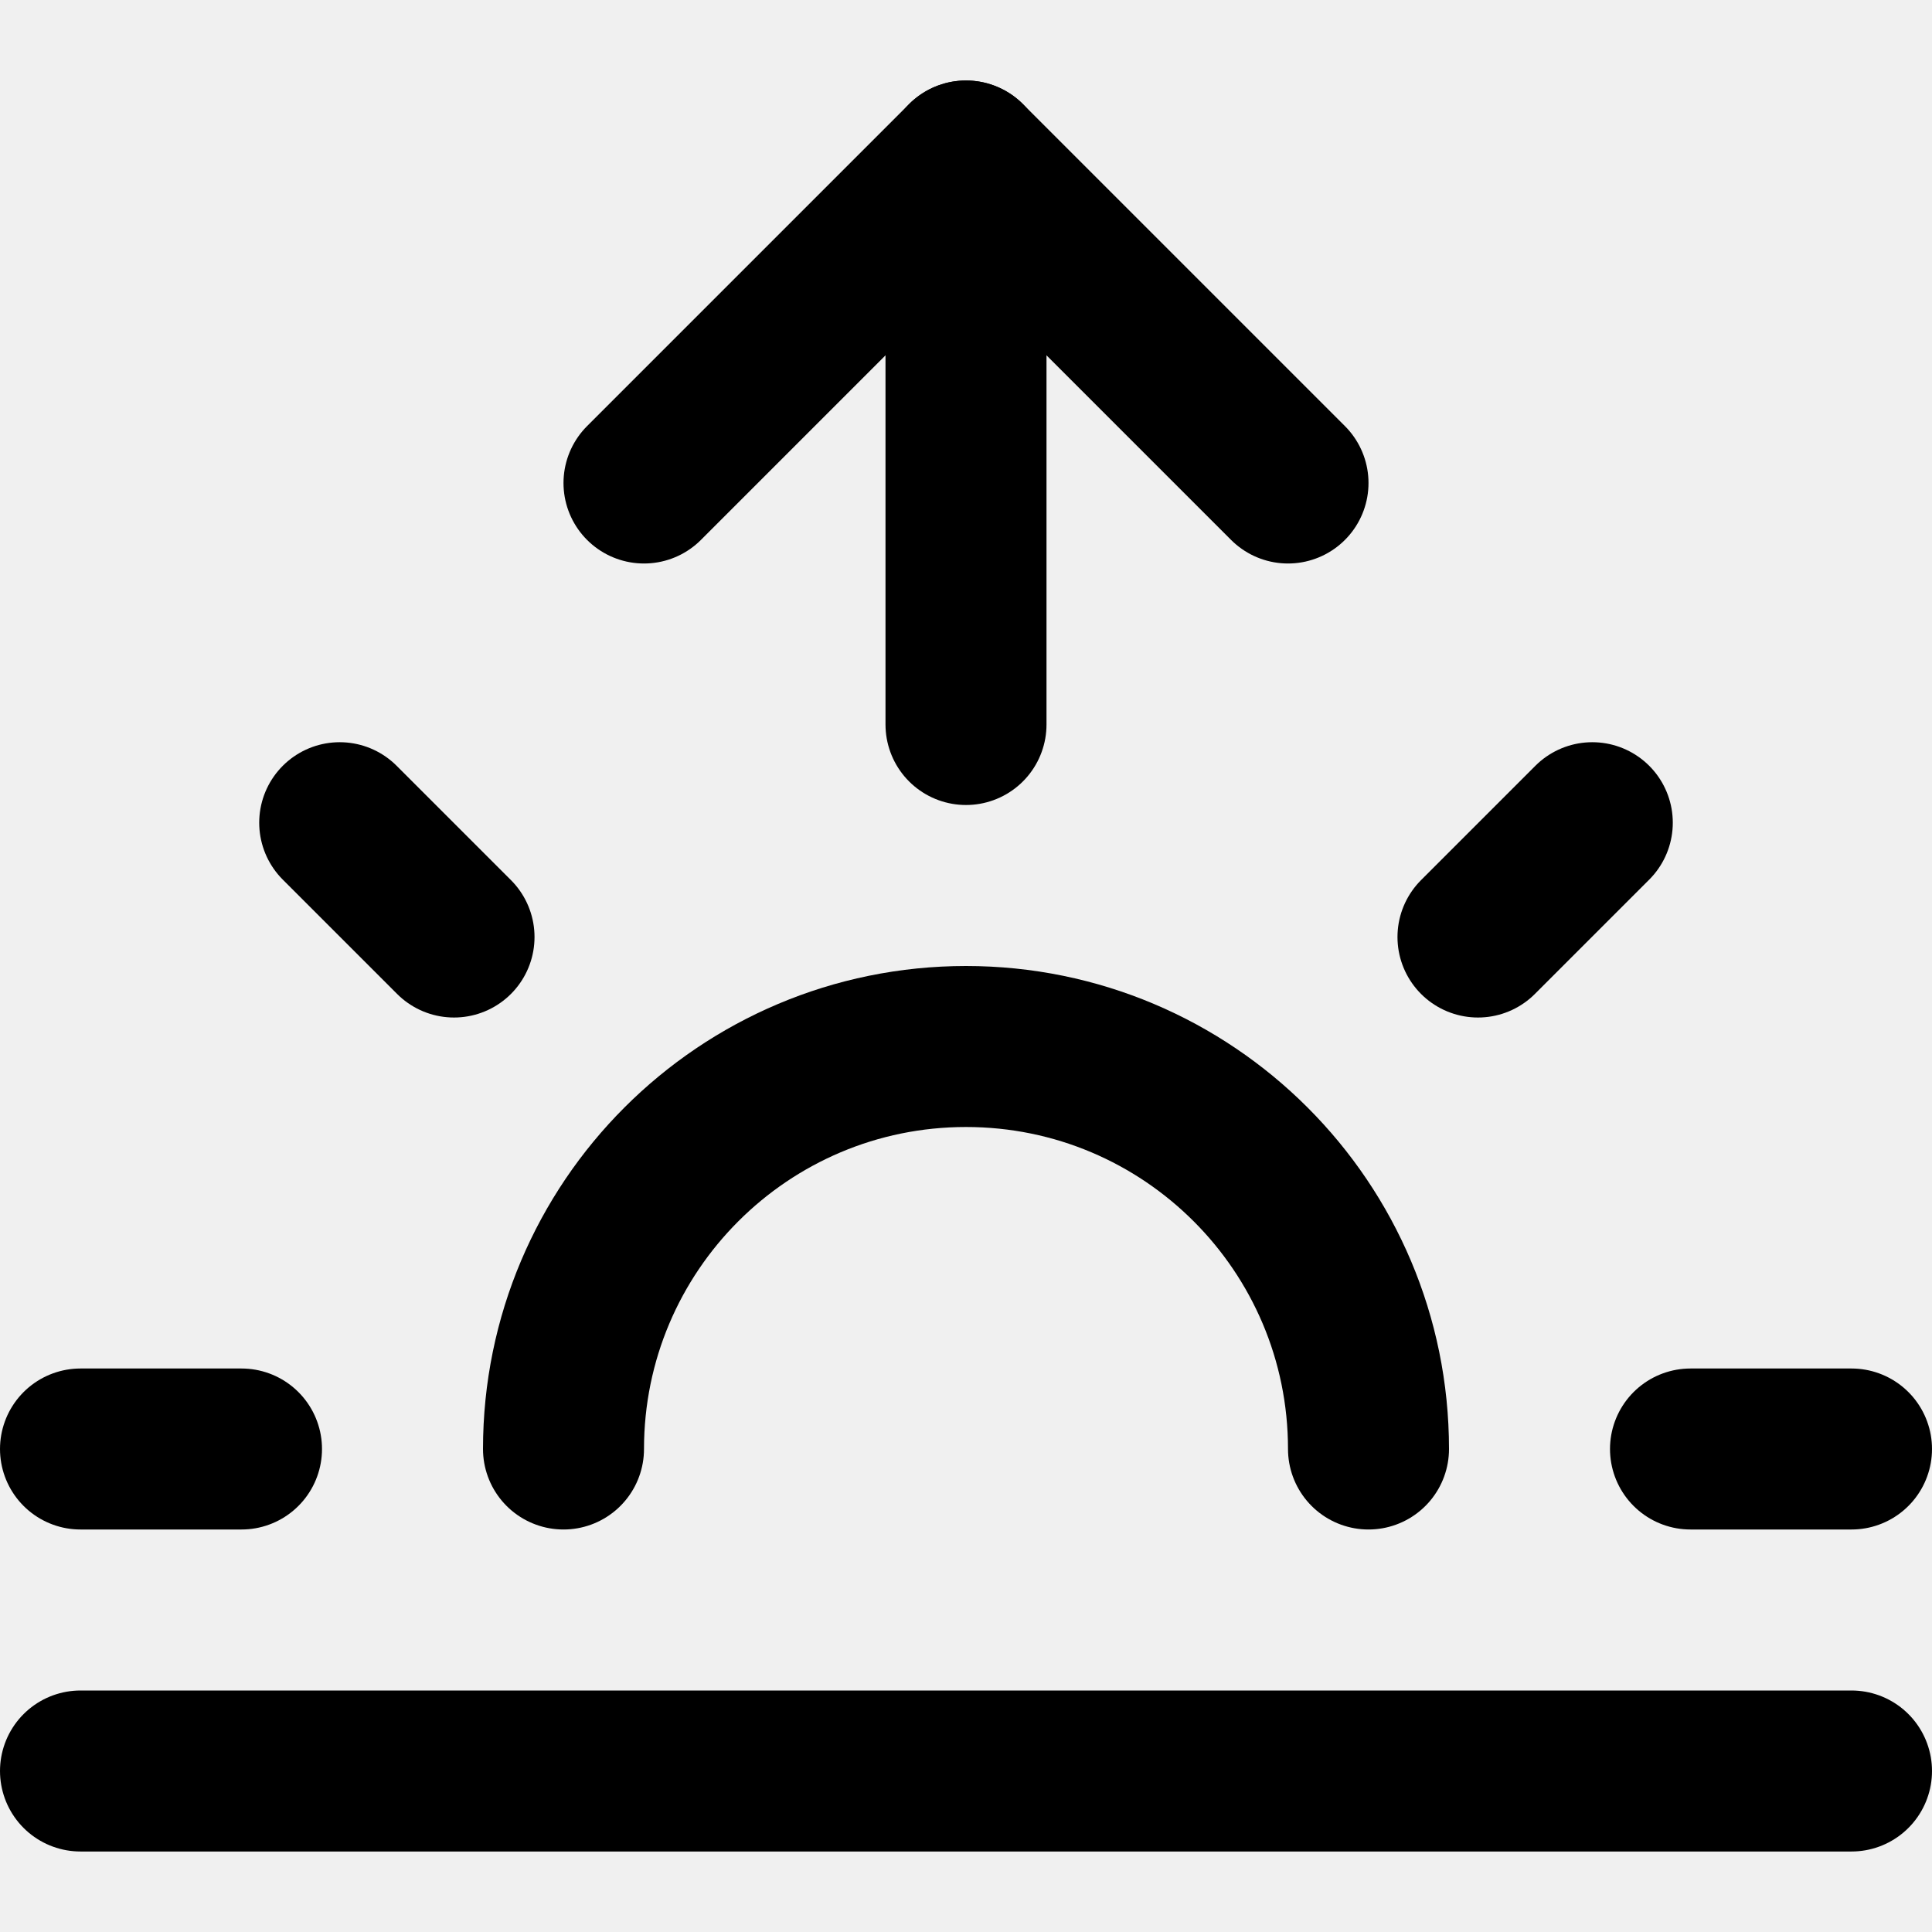
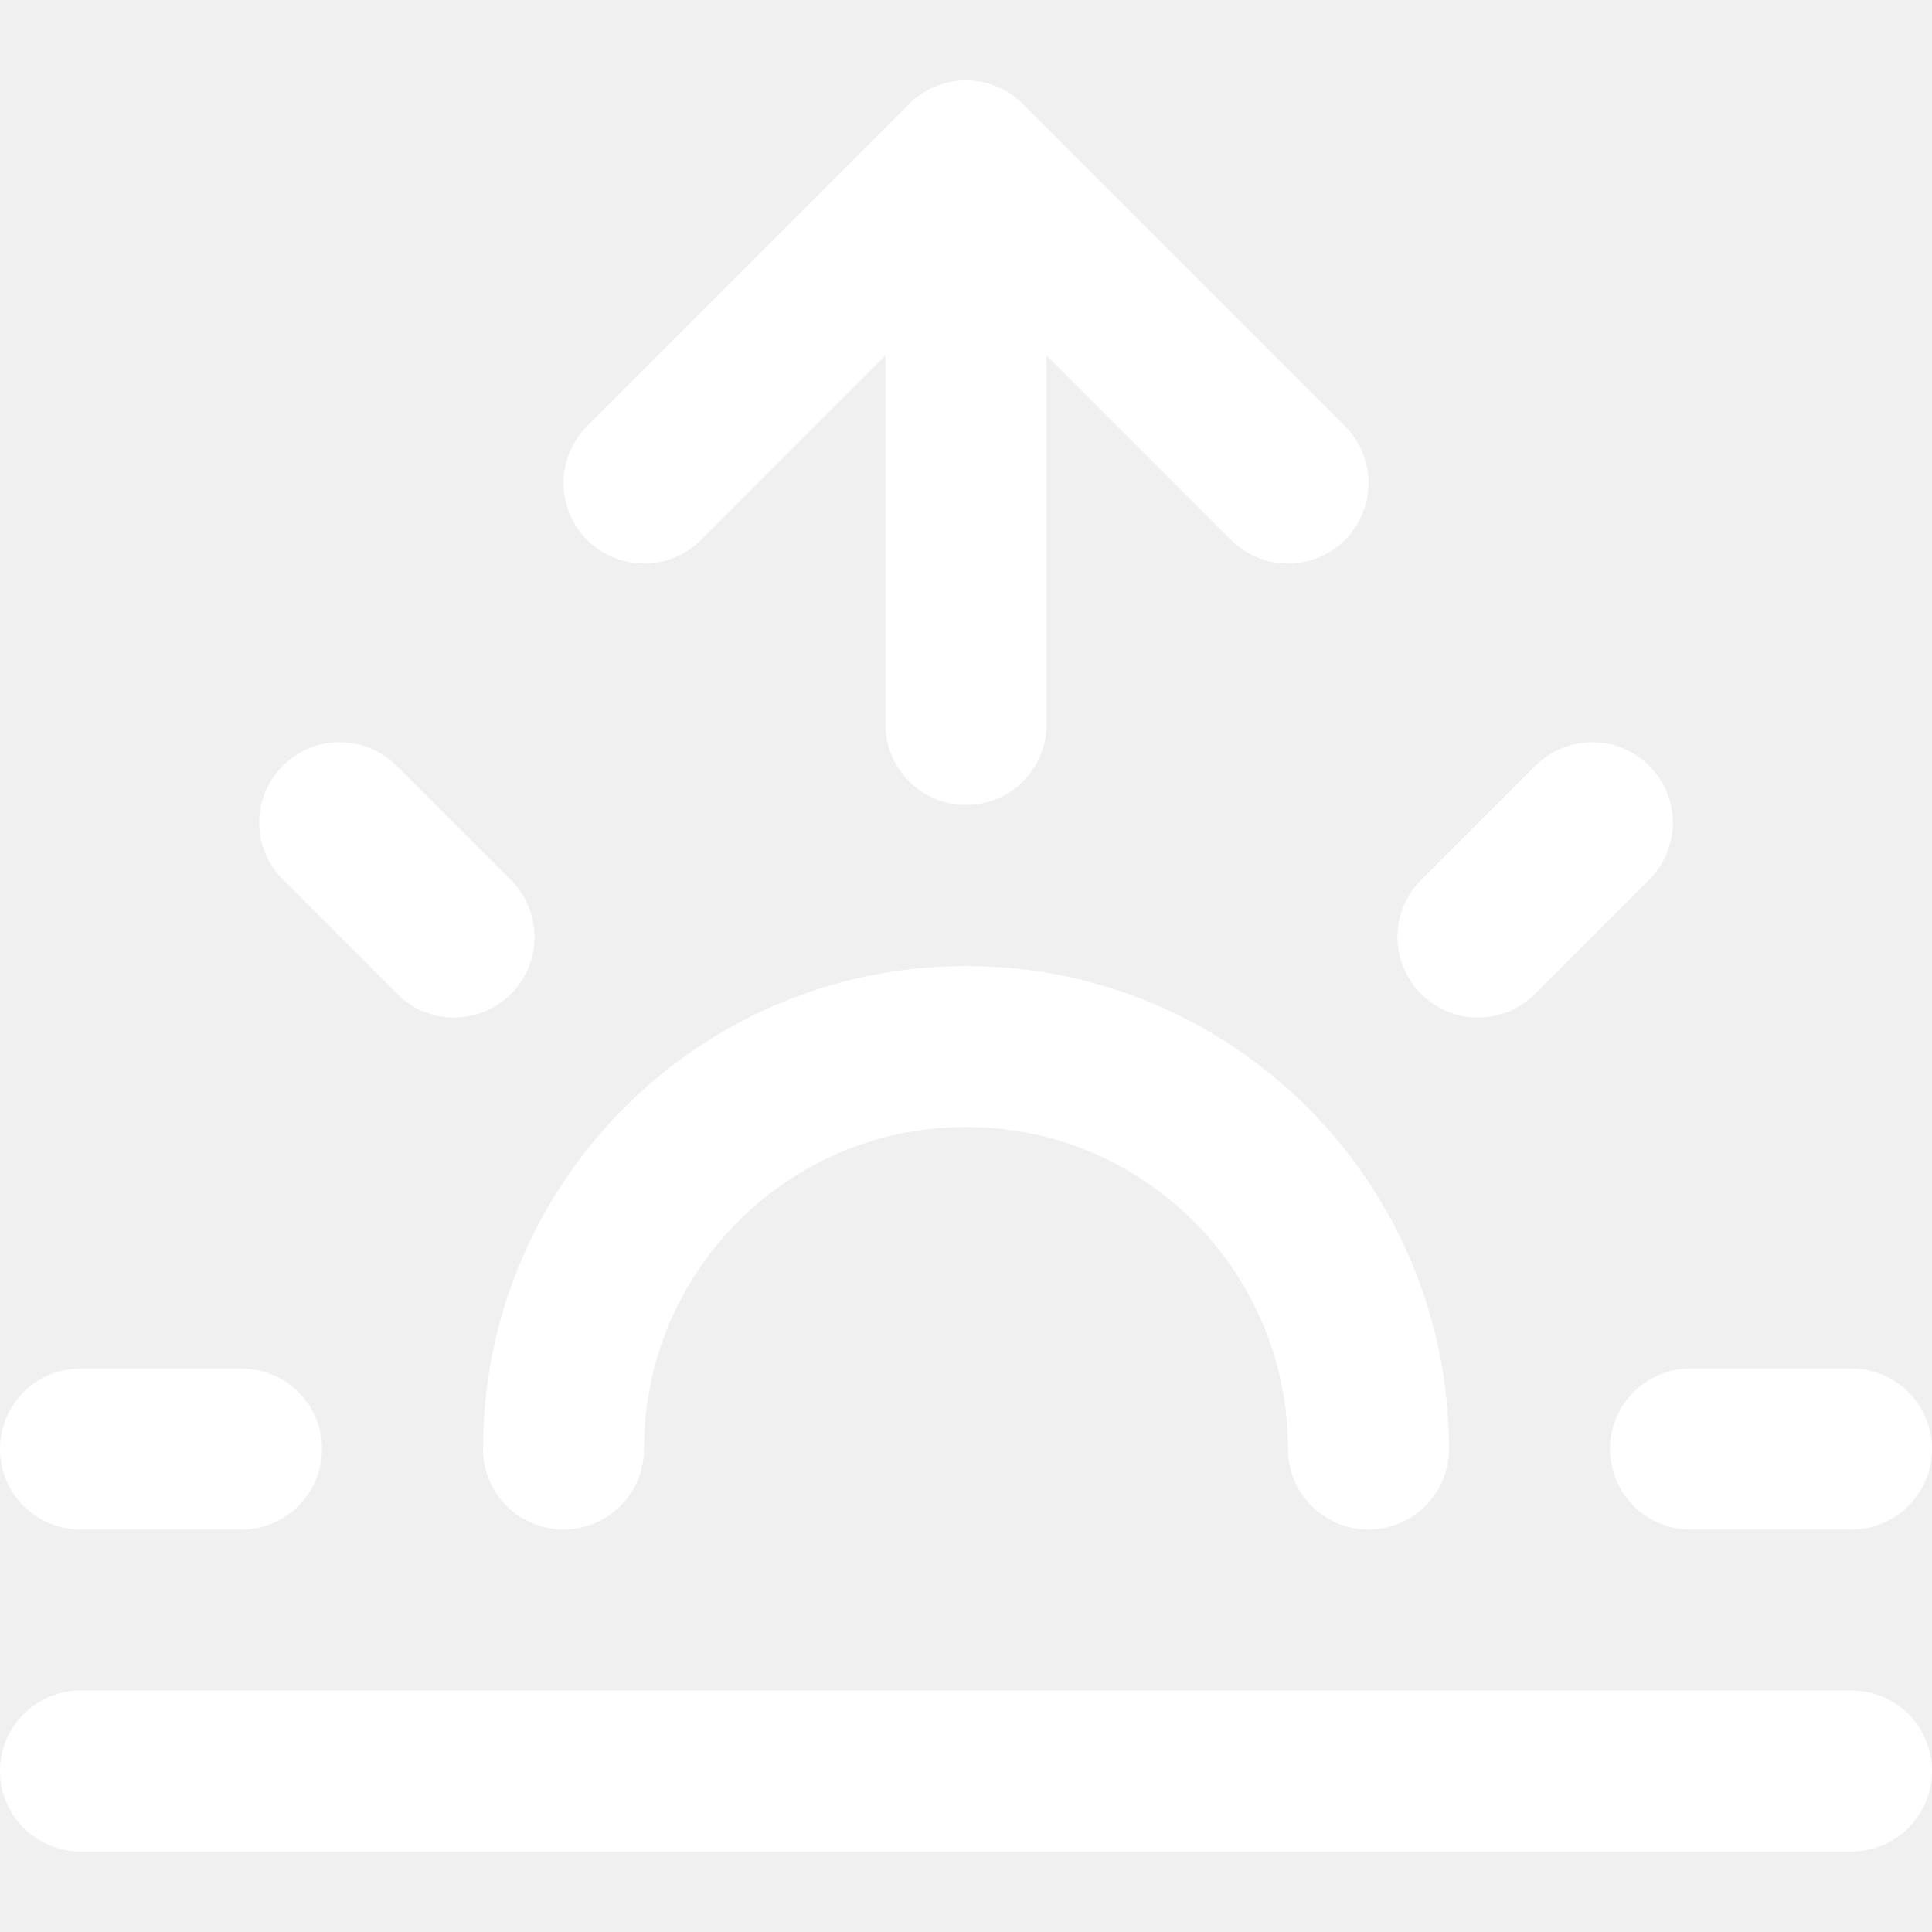
- <svg xmlns="http://www.w3.org/2000/svg" width="24" height="24" viewBox="0 0 24 24" fill="none" stroke="currentColor" stroke-width="2" stroke-linecap="round" stroke-linejoin="round" class="feather feather-sunrise">
+ <svg xmlns="http://www.w3.org/2000/svg" width="24" height="24" viewBox="0 0 24 24" fill="none" stroke="white" stroke-width="2" stroke-linecap="round" stroke-linejoin="round" class="feather feather-sunrise">
  <path d="M17 18a5 5 0 0 0-10 0" />
  <line x1="12" y1="2" x2="12" y2="9" />
  <line x1="4.22" y1="10.22" x2="5.64" y2="11.64" />
  <line x1="1" y1="18" x2="3" y2="18" />
  <line x1="21" y1="18" x2="23" y2="18" />
  <line x1="18.36" y1="11.64" x2="19.78" y2="10.22" />
  <line x1="23" y1="22" x2="1" y2="22" />
  <polyline points="8 6 12 2 16 6" />
</svg>
